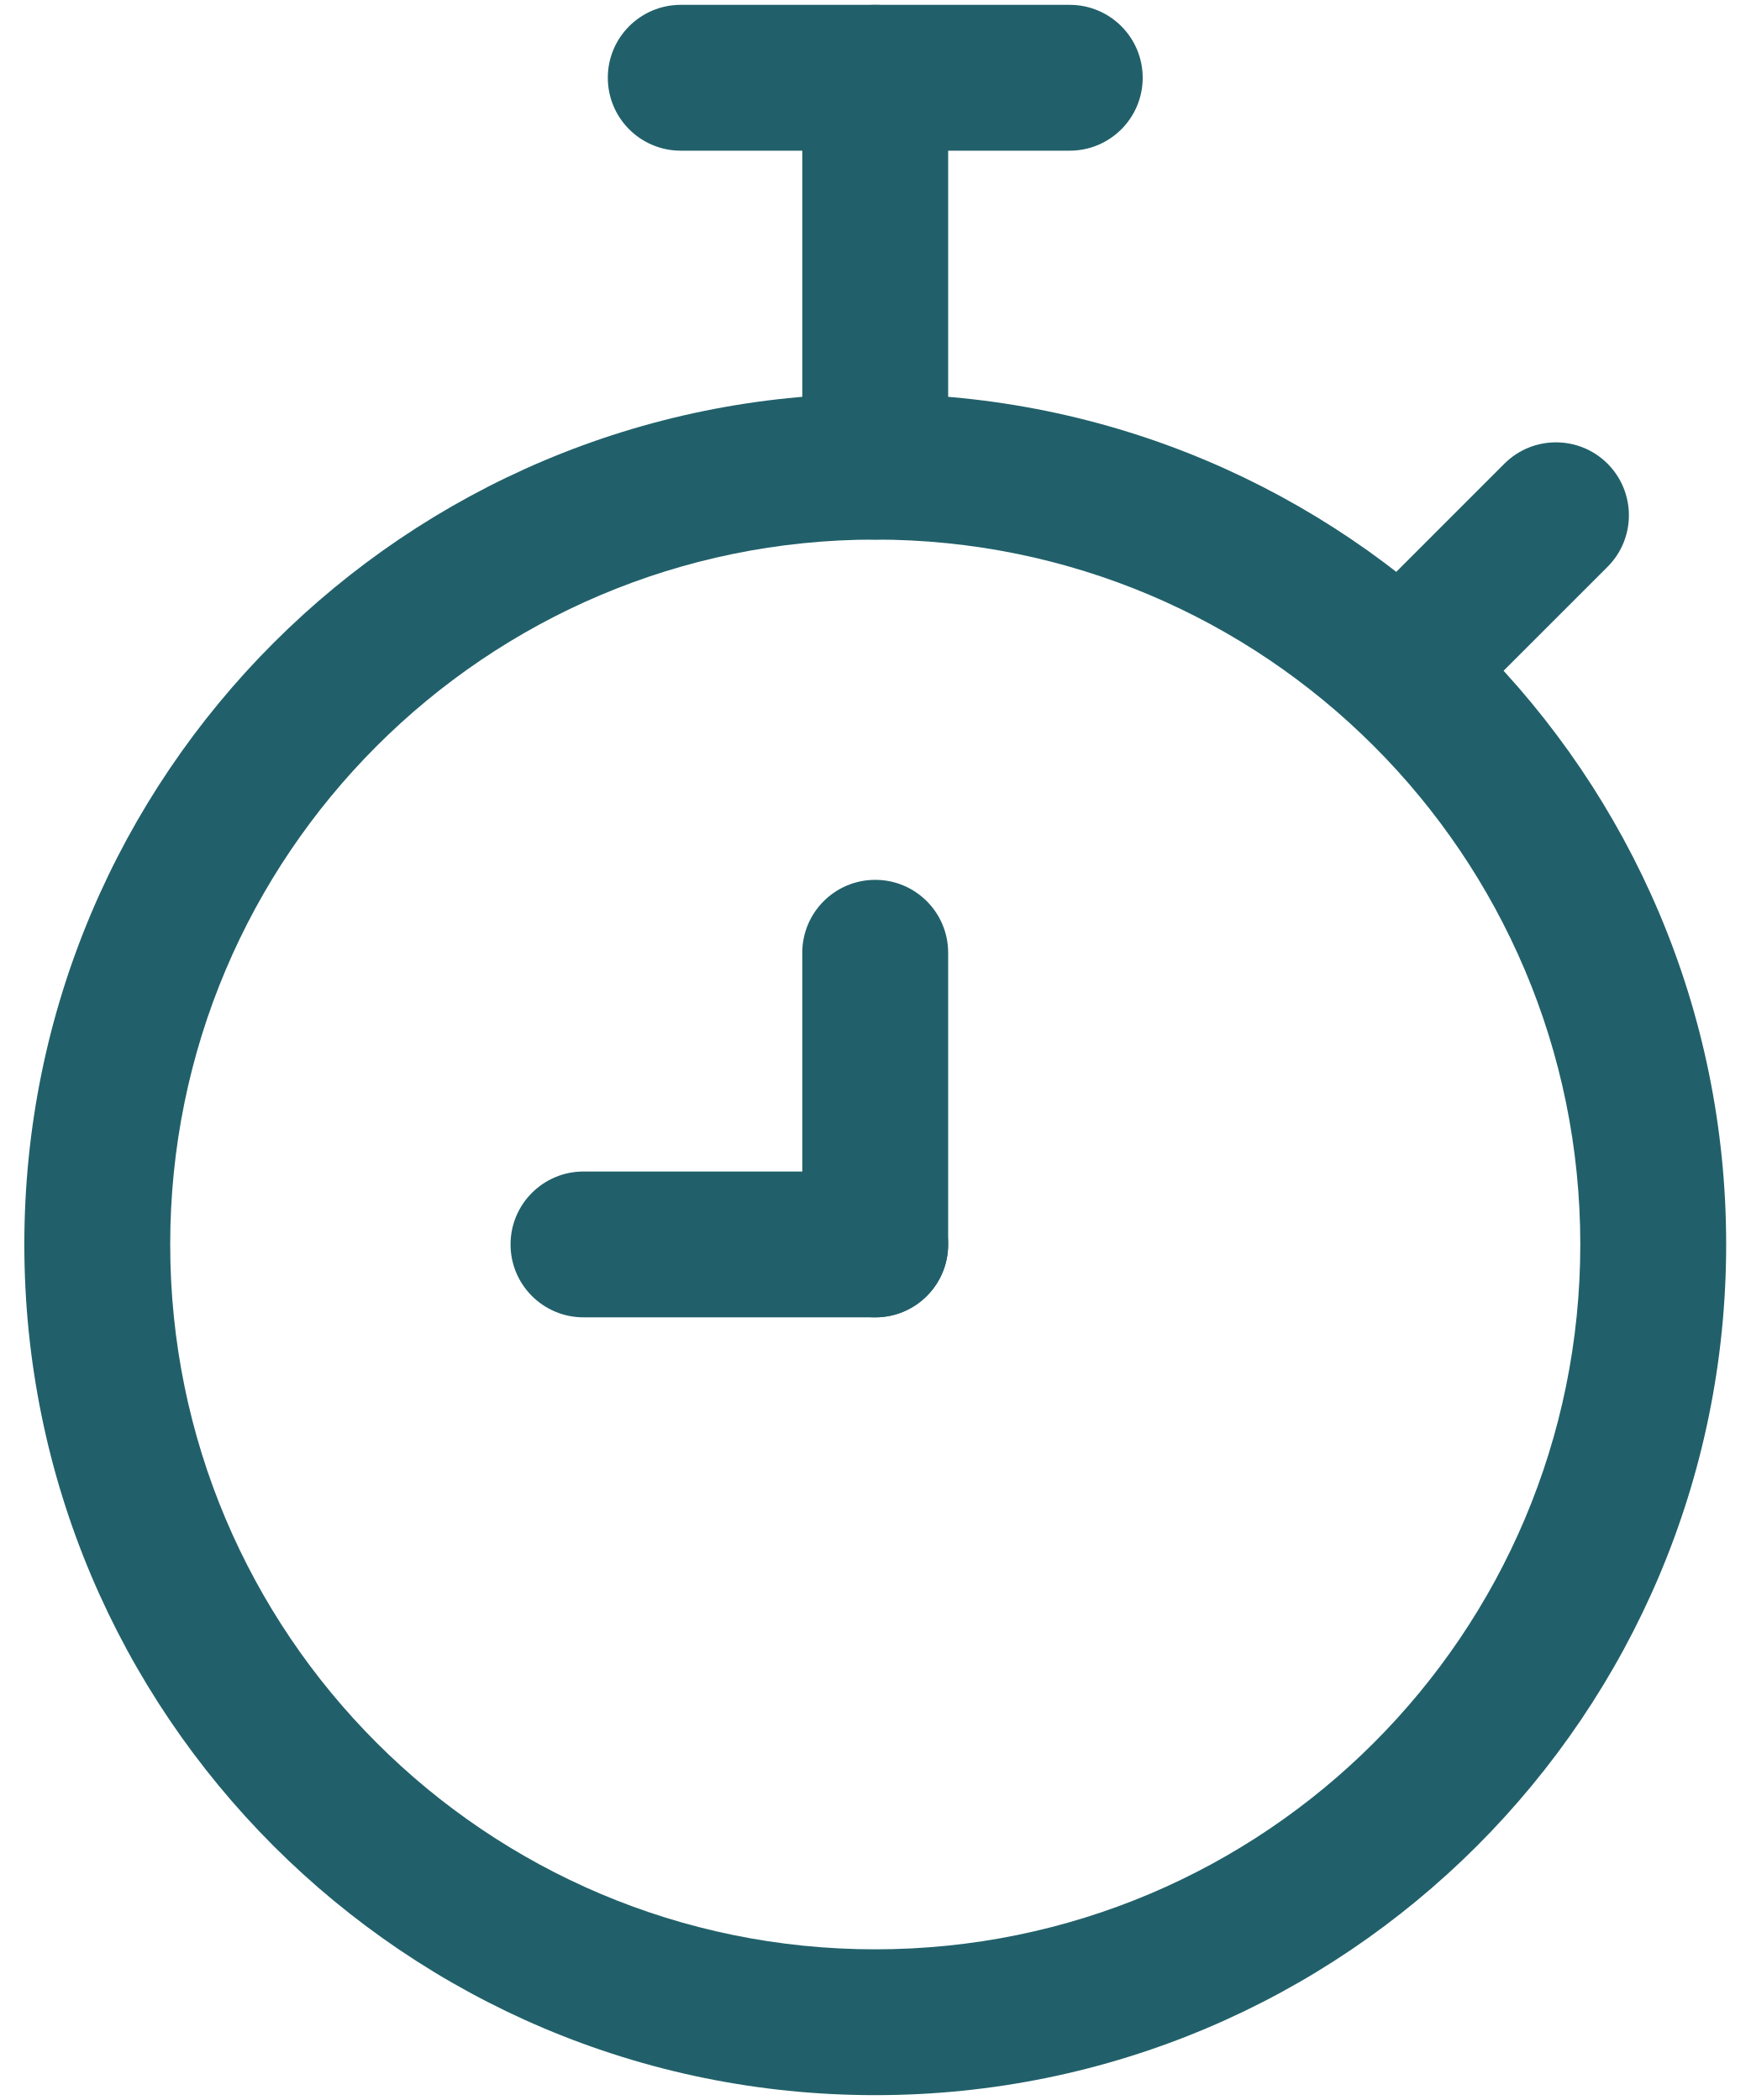
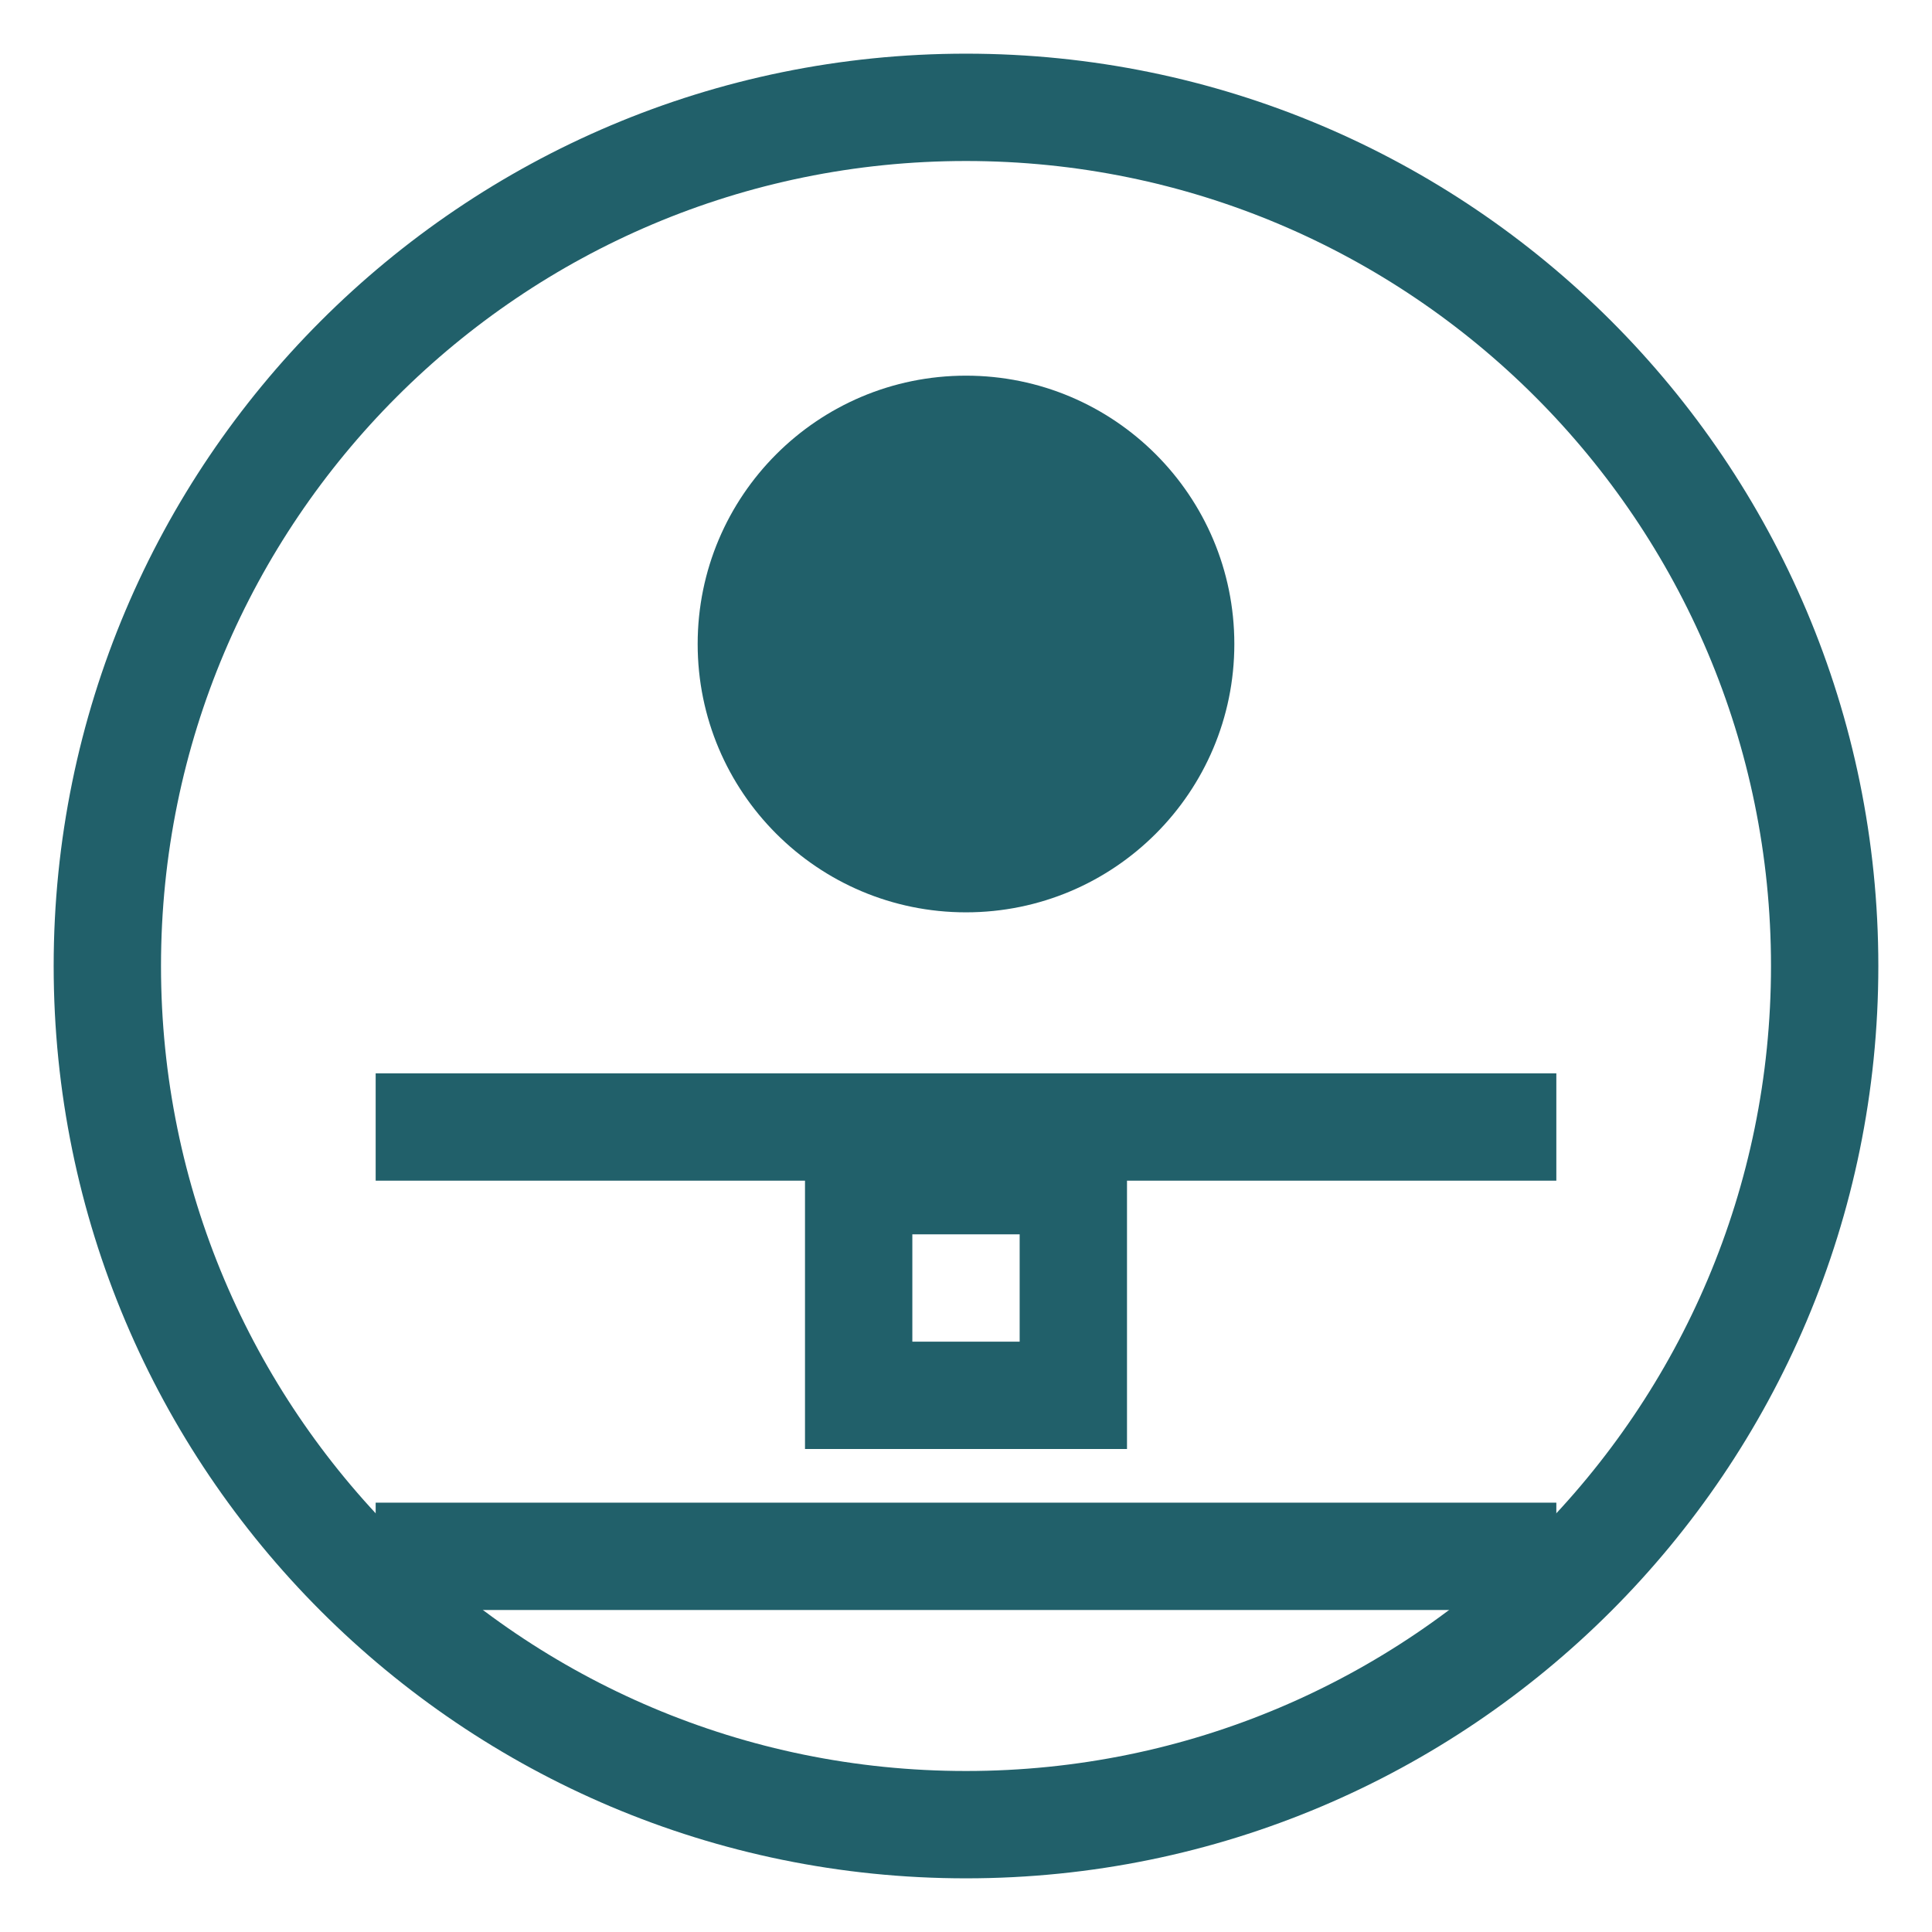
- <svg xmlns="http://www.w3.org/2000/svg" width="30" height="36" viewBox="0 0 30 36" fill="none">
-   <path fill-rule="evenodd" clip-rule="evenodd" d="M15 9.25C8.327 9.25 2.917 14.66 2.917 21.333C2.917 28.007 8.327 33.417 15 33.417C21.674 33.417 27.084 28.007 27.084 21.333C27.084 14.66 21.674 9.25 15 9.25ZM0.417 21.333C0.417 13.279 6.946 6.75 15 6.75C23.055 6.75 29.584 13.279 29.584 21.333C29.584 29.387 23.055 35.917 15 35.917C6.946 35.917 0.417 29.387 0.417 21.333Z" fill="#21606A" />
-   <path fill-rule="evenodd" clip-rule="evenodd" d="M10.417 1.333C10.417 0.643 10.977 0.083 11.667 0.083H18.334C19.024 0.083 19.584 0.643 19.584 1.333C19.584 2.024 19.024 2.583 18.334 2.583H11.667C10.977 2.583 10.417 2.024 10.417 1.333Z" fill="#21606A" />
-   <path fill-rule="evenodd" clip-rule="evenodd" d="M15 0.083C15.691 0.083 16.25 0.643 16.25 1.333V8C16.25 8.69 15.691 9.25 15 9.25C14.31 9.25 13.75 8.69 13.75 8V1.333C13.75 0.643 14.31 0.083 15 0.083Z" fill="#21606A" />
-   <path fill-rule="evenodd" clip-rule="evenodd" d="M27.551 7.949C28.039 8.438 28.039 9.229 27.551 9.717L25.051 12.217C24.563 12.705 23.771 12.705 23.283 12.217C22.795 11.729 22.795 10.938 23.283 10.45L25.783 7.949C26.271 7.461 27.063 7.461 27.551 7.949Z" fill="#21606A" />
-   <path fill-rule="evenodd" clip-rule="evenodd" d="M15 15.083C15.691 15.083 16.25 15.643 16.25 16.333V21.333C16.25 22.024 15.691 22.583 15 22.583C14.31 22.583 13.75 22.024 13.75 21.333V16.333C13.75 15.643 14.31 15.083 15 15.083Z" fill="#21606A" />
-   <path fill-rule="evenodd" clip-rule="evenodd" d="M8.75 21.333C8.75 20.643 9.31 20.083 10 20.083H15C15.691 20.083 16.25 20.643 16.25 21.333C16.25 22.024 15.691 22.583 15 22.583H10C9.31 22.583 8.75 22.024 8.75 21.333Z" fill="#21606A" />
+ <svg xmlns="http://www.w3.org/2000/svg" width="36" height="36" viewBox="0 0 36 36" fill="none">
+   <circle cx="18" cy="18" r="16" stroke="#21606A" stroke-width="2" fill="none" />
+   <circle cx="18" cy="12" r="5" fill="#21606A" />
+   <rect x="7" y="20" width="22" height="2" fill="#21606A" />
+   <rect x="7" y="28" width="22" height="2" fill="#21606A" />
+   <path d="M16 22L20 22L20 26L16 26L16 22Z" fill="none" stroke="#21606A" stroke-width="2" />
</svg>
